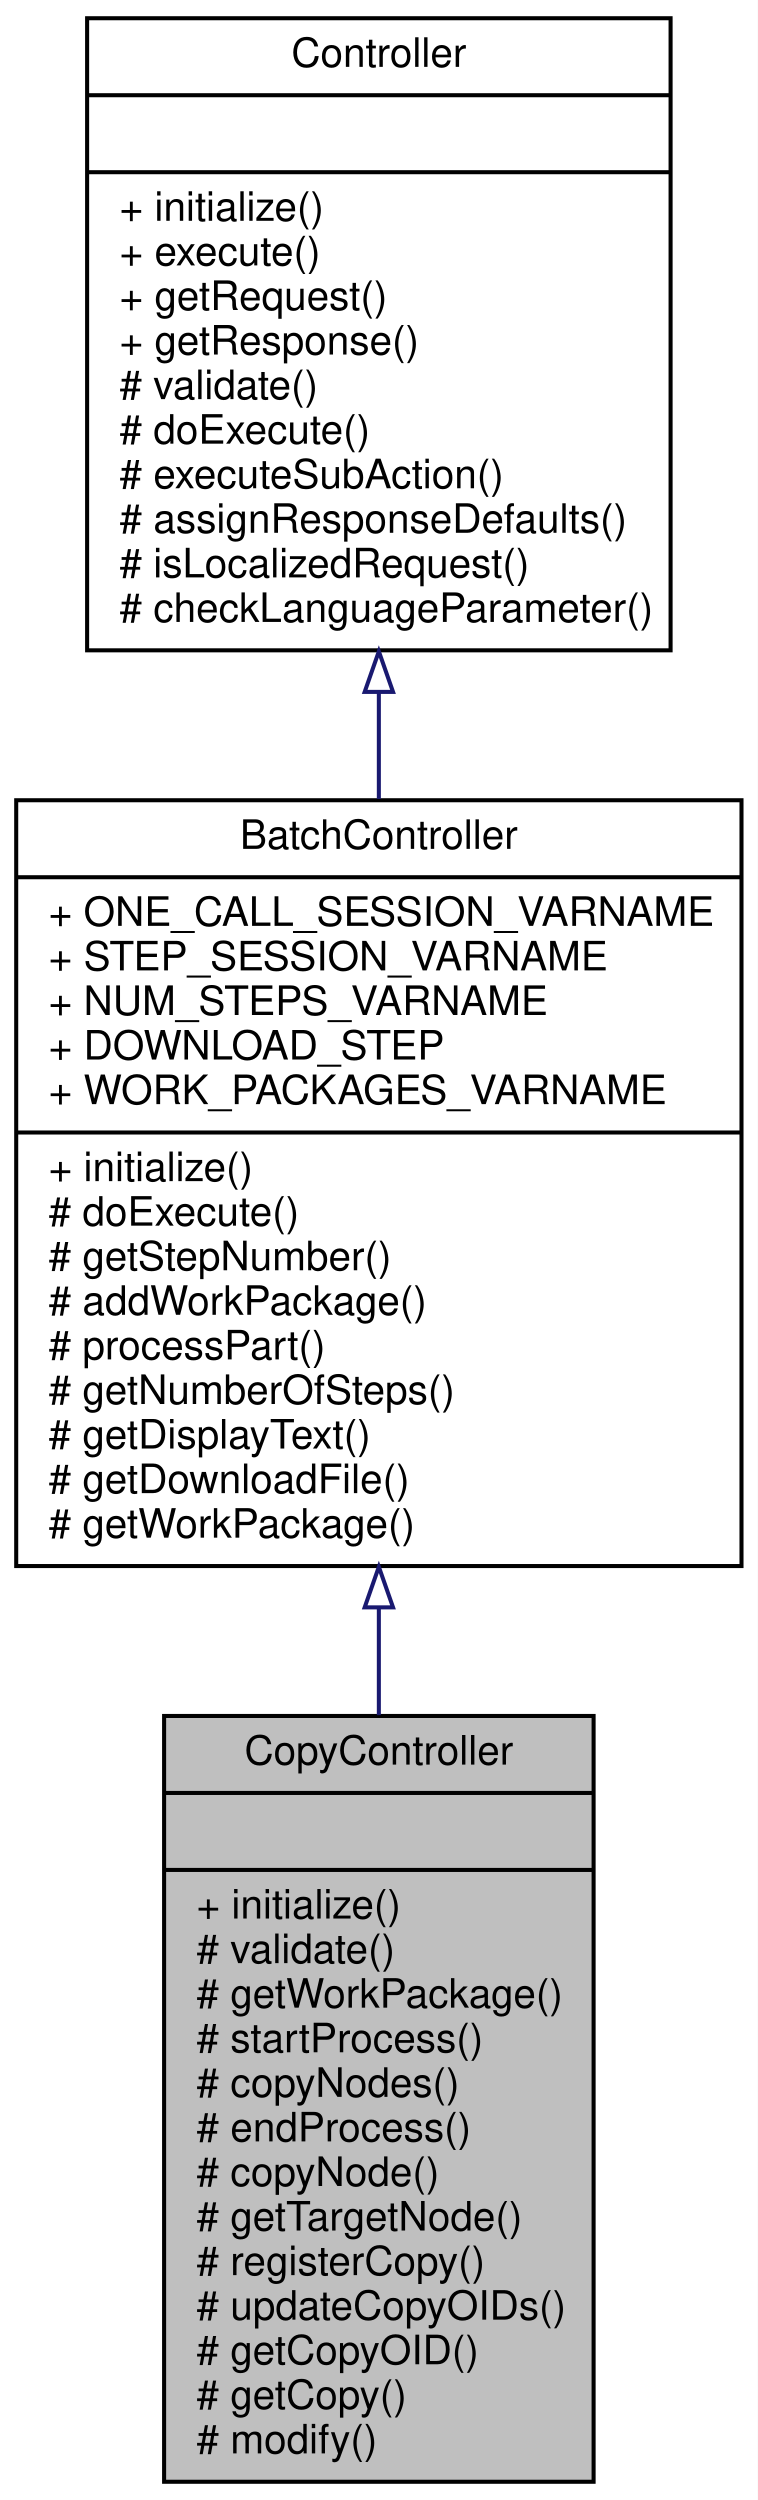
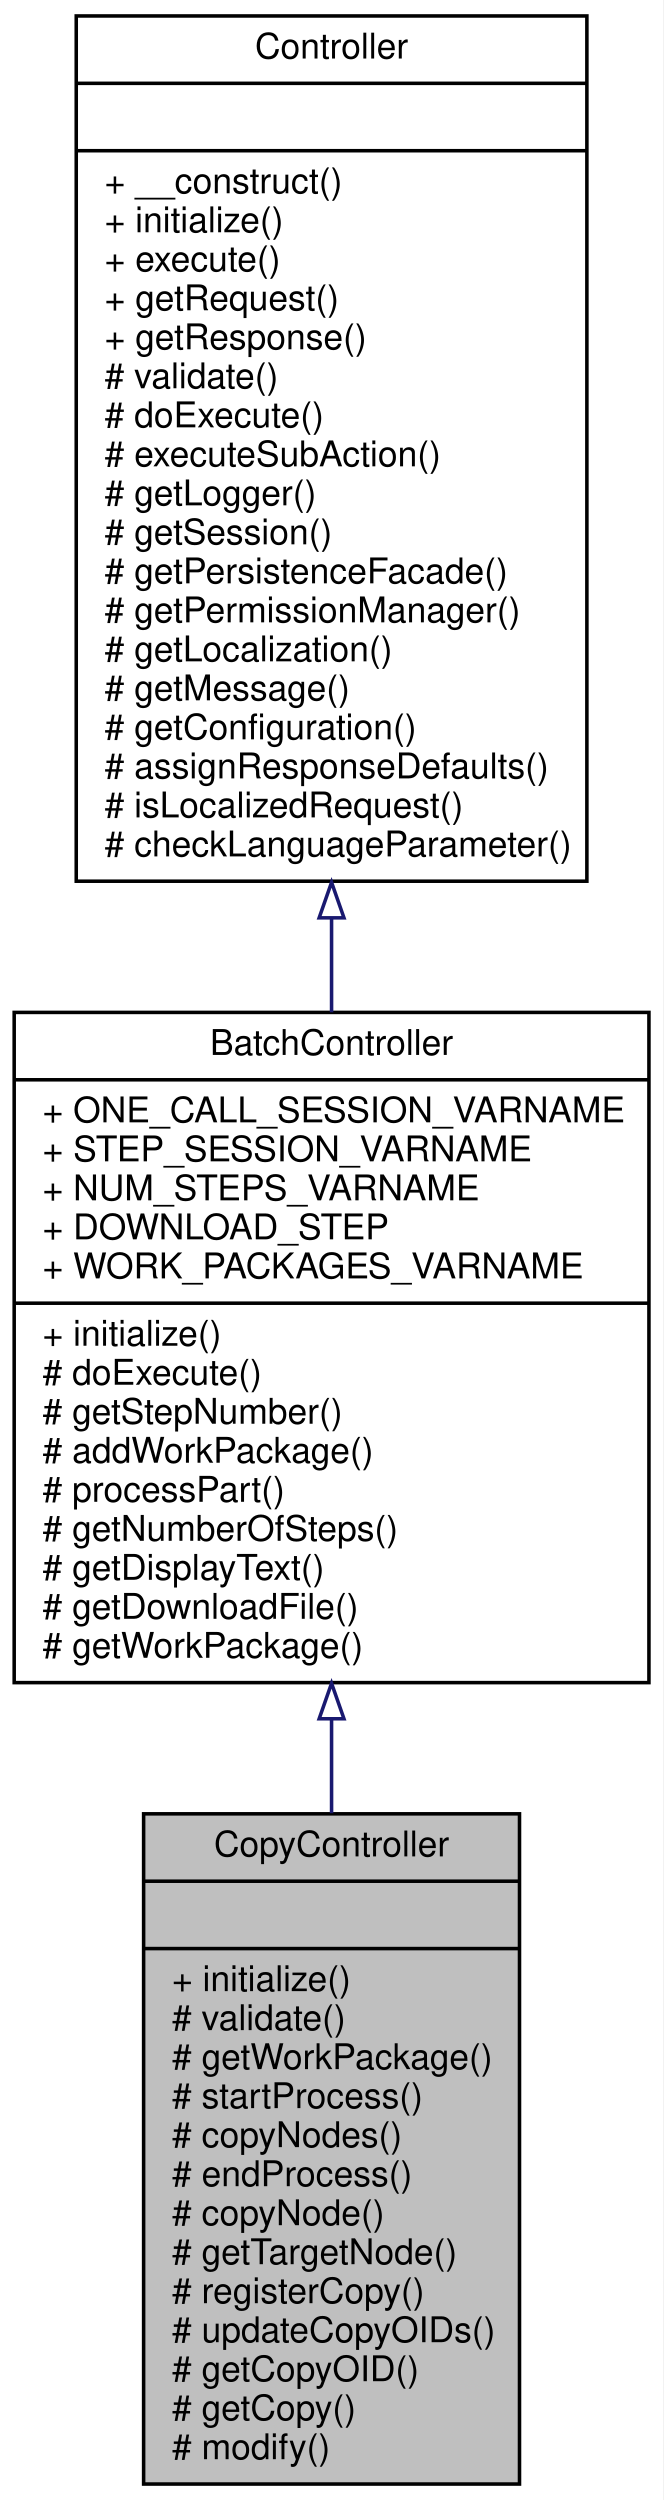
- <svg xmlns="http://www.w3.org/2000/svg" xmlns:xlink="http://www.w3.org/1999/xlink" width="187pt" height="617pt" viewBox="0.00 0.00 187.00 617.00">
-   <g id="graph0" class="graph" transform="scale(1 1) rotate(0) translate(4 613)">
-     <polygon fill="white" stroke="none" points="-4,4 -4,-613 183,-613 183,4 -4,4" />
+ <svg xmlns="http://www.w3.org/2000/svg" xmlns:xlink="http://www.w3.org/1999/xlink" width="187pt" height="705pt" viewBox="0.00 0.00 187.00 705.00">
+   <g id="graph0" class="graph" transform="scale(1 1) rotate(0) translate(4 701)">
+     <polygon fill="white" stroke="none" points="-4,4 -4,-701 183,-701 183,4 -4,4" />
    <g id="node1" class="node">
      <polygon fill="#bfbfbf" stroke="black" points="36.5,-0.5 36.5,-189.5 142.5,-189.5 142.5,-0.5 36.5,-0.5" />
      <text text-anchor="middle" x="89.5" y="-177.5" font-family="Helvetica,sans-Serif" font-size="10.00">CopyController</text>
      <polyline fill="none" stroke="black" points="36.5,-170.5 142.5,-170.5 " />
      <text text-anchor="middle" x="89.5" y="-158.5" font-family="Helvetica,sans-Serif" font-size="10.00"> </text>
      <polyline fill="none" stroke="black" points="36.5,-151.5 142.5,-151.5 " />
      <text text-anchor="start" x="44.5" y="-139.5" font-family="Helvetica,sans-Serif" font-size="10.00">+ initialize()</text>
      <text text-anchor="start" x="44.5" y="-128.5" font-family="Helvetica,sans-Serif" font-size="10.00"># validate()</text>
      <text text-anchor="start" x="44.5" y="-117.5" font-family="Helvetica,sans-Serif" font-size="10.00"># getWorkPackage()</text>
      <text text-anchor="start" x="44.5" y="-106.5" font-family="Helvetica,sans-Serif" font-size="10.00"># startProcess()</text>
      <text text-anchor="start" x="44.5" y="-95.5" font-family="Helvetica,sans-Serif" font-size="10.00"># copyNodes()</text>
      <text text-anchor="start" x="44.5" y="-84.5" font-family="Helvetica,sans-Serif" font-size="10.00"># endProcess()</text>
      <text text-anchor="start" x="44.5" y="-73.5" font-family="Helvetica,sans-Serif" font-size="10.00"># copyNode()</text>
      <text text-anchor="start" x="44.5" y="-62.5" font-family="Helvetica,sans-Serif" font-size="10.00"># getTargetNode()</text>
      <text text-anchor="start" x="44.5" y="-51.5" font-family="Helvetica,sans-Serif" font-size="10.00"># registerCopy()</text>
      <text text-anchor="start" x="44.5" y="-40.5" font-family="Helvetica,sans-Serif" font-size="10.00"># updateCopyOIDs()</text>
      <text text-anchor="start" x="44.5" y="-29.5" font-family="Helvetica,sans-Serif" font-size="10.00"># getCopyOID()</text>
      <text text-anchor="start" x="44.5" y="-18.5" font-family="Helvetica,sans-Serif" font-size="10.00"># getCopy()</text>
      <text text-anchor="start" x="44.5" y="-7.5" font-family="Helvetica,sans-Serif" font-size="10.00"># modify()</text>
    </g>
    <g id="node2" class="node">
      <g id="a_node2">
        <a xlink:href="classwcmf_1_1application_1_1controller_1_1_batch_controller.html" target="_top" xlink:title="BatchController is used to process complex, longer running actions, that need to be divided into seve...">
          <polygon fill="white" stroke="black" points="0,-226.5 0,-415.5 179,-415.5 179,-226.5 0,-226.5" />
          <text text-anchor="middle" x="89.5" y="-403.5" font-family="Helvetica,sans-Serif" font-size="10.00">BatchController</text>
          <polyline fill="none" stroke="black" points="0,-396.5 179,-396.5 " />
          <text text-anchor="start" x="8" y="-384.5" font-family="Helvetica,sans-Serif" font-size="10.00">+ ONE_CALL_SESSION_VARNAME</text>
          <text text-anchor="start" x="8" y="-373.5" font-family="Helvetica,sans-Serif" font-size="10.00">+ STEP_SESSION_VARNAME</text>
          <text text-anchor="start" x="8" y="-362.5" font-family="Helvetica,sans-Serif" font-size="10.00">+ NUM_STEPS_VARNAME</text>
          <text text-anchor="start" x="8" y="-351.5" font-family="Helvetica,sans-Serif" font-size="10.00">+ DOWNLOAD_STEP</text>
          <text text-anchor="start" x="8" y="-340.5" font-family="Helvetica,sans-Serif" font-size="10.00">+ WORK_PACKAGES_VARNAME</text>
          <polyline fill="none" stroke="black" points="0,-333.5 179,-333.5 " />
          <text text-anchor="start" x="8" y="-321.5" font-family="Helvetica,sans-Serif" font-size="10.00">+ initialize()</text>
          <text text-anchor="start" x="8" y="-310.5" font-family="Helvetica,sans-Serif" font-size="10.00"># doExecute()</text>
          <text text-anchor="start" x="8" y="-299.5" font-family="Helvetica,sans-Serif" font-size="10.00"># getStepNumber()</text>
          <text text-anchor="start" x="8" y="-288.5" font-family="Helvetica,sans-Serif" font-size="10.00"># addWorkPackage()</text>
          <text text-anchor="start" x="8" y="-277.5" font-family="Helvetica,sans-Serif" font-size="10.00"># processPart()</text>
          <text text-anchor="start" x="8" y="-266.5" font-family="Helvetica,sans-Serif" font-size="10.00"># getNumberOfSteps()</text>
          <text text-anchor="start" x="8" y="-255.5" font-family="Helvetica,sans-Serif" font-size="10.00"># getDisplayText()</text>
          <text text-anchor="start" x="8" y="-244.5" font-family="Helvetica,sans-Serif" font-size="10.00"># getDownloadFile()</text>
          <text text-anchor="start" x="8" y="-233.5" font-family="Helvetica,sans-Serif" font-size="10.00"># getWorkPackage()</text>
        </a>
      </g>
    </g>
    <g id="edge1" class="edge">
      <path fill="none" stroke="midnightblue" d="M89.5,-216.029C89.5,-207.24 89.5,-198.386 89.5,-189.683" />
      <polygon fill="none" stroke="midnightblue" points="86,-216.302 89.5,-226.302 93,-216.302 86,-216.302" />
    </g>
    <g id="node3" class="node">
      <g id="a_node3">
        <a xlink:href="classwcmf_1_1lib_1_1presentation_1_1_controller.html" target="_top" xlink:title="Controller is the base class of all controllers. ">
-           <polygon fill="white" stroke="black" points="17.5,-452.5 17.5,-608.5 161.5,-608.5 161.5,-452.5 17.5,-452.5" />
-           <text text-anchor="middle" x="89.5" y="-596.5" font-family="Helvetica,sans-Serif" font-size="10.00">Controller</text>
-           <polyline fill="none" stroke="black" points="17.5,-589.5 161.5,-589.5 " />
-           <text text-anchor="middle" x="89.5" y="-577.5" font-family="Helvetica,sans-Serif" font-size="10.00"> </text>
-           <polyline fill="none" stroke="black" points="17.5,-570.5 161.5,-570.5 " />
-           <text text-anchor="start" x="25.5" y="-558.5" font-family="Helvetica,sans-Serif" font-size="10.00">+ initialize()</text>
-           <text text-anchor="start" x="25.5" y="-547.5" font-family="Helvetica,sans-Serif" font-size="10.00">+ execute()</text>
-           <text text-anchor="start" x="25.5" y="-536.5" font-family="Helvetica,sans-Serif" font-size="10.00">+ getRequest()</text>
-           <text text-anchor="start" x="25.5" y="-525.5" font-family="Helvetica,sans-Serif" font-size="10.00">+ getResponse()</text>
-           <text text-anchor="start" x="25.5" y="-514.5" font-family="Helvetica,sans-Serif" font-size="10.00"># validate()</text>
-           <text text-anchor="start" x="25.5" y="-503.5" font-family="Helvetica,sans-Serif" font-size="10.00"># doExecute()</text>
-           <text text-anchor="start" x="25.5" y="-492.5" font-family="Helvetica,sans-Serif" font-size="10.00"># executeSubAction()</text>
+           <polygon fill="white" stroke="black" points="17.5,-452.5 17.5,-696.5 161.5,-696.5 161.5,-452.5 17.5,-452.5" />
+           <text text-anchor="middle" x="89.5" y="-684.5" font-family="Helvetica,sans-Serif" font-size="10.00">Controller</text>
+           <polyline fill="none" stroke="black" points="17.5,-677.5 161.5,-677.5 " />
+           <text text-anchor="middle" x="89.5" y="-665.5" font-family="Helvetica,sans-Serif" font-size="10.00"> </text>
+           <polyline fill="none" stroke="black" points="17.5,-658.5 161.5,-658.5 " />
+           <text text-anchor="start" x="25.5" y="-646.5" font-family="Helvetica,sans-Serif" font-size="10.00">+ __construct()</text>
+           <text text-anchor="start" x="25.5" y="-635.5" font-family="Helvetica,sans-Serif" font-size="10.00">+ initialize()</text>
+           <text text-anchor="start" x="25.5" y="-624.5" font-family="Helvetica,sans-Serif" font-size="10.00">+ execute()</text>
+           <text text-anchor="start" x="25.5" y="-613.5" font-family="Helvetica,sans-Serif" font-size="10.00">+ getRequest()</text>
+           <text text-anchor="start" x="25.5" y="-602.5" font-family="Helvetica,sans-Serif" font-size="10.00">+ getResponse()</text>
+           <text text-anchor="start" x="25.5" y="-591.5" font-family="Helvetica,sans-Serif" font-size="10.00"># validate()</text>
+           <text text-anchor="start" x="25.5" y="-580.5" font-family="Helvetica,sans-Serif" font-size="10.00"># doExecute()</text>
+           <text text-anchor="start" x="25.5" y="-569.5" font-family="Helvetica,sans-Serif" font-size="10.00"># executeSubAction()</text>
+           <text text-anchor="start" x="25.5" y="-558.5" font-family="Helvetica,sans-Serif" font-size="10.00"># getLogger()</text>
+           <text text-anchor="start" x="25.5" y="-547.5" font-family="Helvetica,sans-Serif" font-size="10.00"># getSession()</text>
+           <text text-anchor="start" x="25.5" y="-536.5" font-family="Helvetica,sans-Serif" font-size="10.00"># getPersistenceFacade()</text>
+           <text text-anchor="start" x="25.5" y="-525.5" font-family="Helvetica,sans-Serif" font-size="10.00"># getPermissionManager()</text>
+           <text text-anchor="start" x="25.5" y="-514.5" font-family="Helvetica,sans-Serif" font-size="10.00"># getLocalization()</text>
+           <text text-anchor="start" x="25.5" y="-503.5" font-family="Helvetica,sans-Serif" font-size="10.00"># getMessage()</text>
+           <text text-anchor="start" x="25.5" y="-492.5" font-family="Helvetica,sans-Serif" font-size="10.00"># getConfiguration()</text>
          <text text-anchor="start" x="25.5" y="-481.5" font-family="Helvetica,sans-Serif" font-size="10.00"># assignResponseDefaults()</text>
          <text text-anchor="start" x="25.5" y="-470.5" font-family="Helvetica,sans-Serif" font-size="10.00"># isLocalizedRequest()</text>
          <text text-anchor="start" x="25.5" y="-459.5" font-family="Helvetica,sans-Serif" font-size="10.00"># checkLanguageParameter()</text>
        </a>
      </g>
    </g>
    <g id="edge2" class="edge">
-       <path fill="none" stroke="midnightblue" d="M89.5,-442.118C89.5,-433.426 89.5,-424.577 89.5,-415.823" />
-       <polygon fill="none" stroke="midnightblue" points="86,-442.235 89.5,-452.235 93,-442.235 86,-442.235" />
+       <path fill="none" stroke="midnightblue" d="M89.5,-442.069C89.5,-433.128 89.5,-424.226 89.5,-415.543" />
+       <polygon fill="none" stroke="midnightblue" points="86,-442.17 89.5,-452.17 93,-442.17 86,-442.17" />
    </g>
  </g>
</svg>
